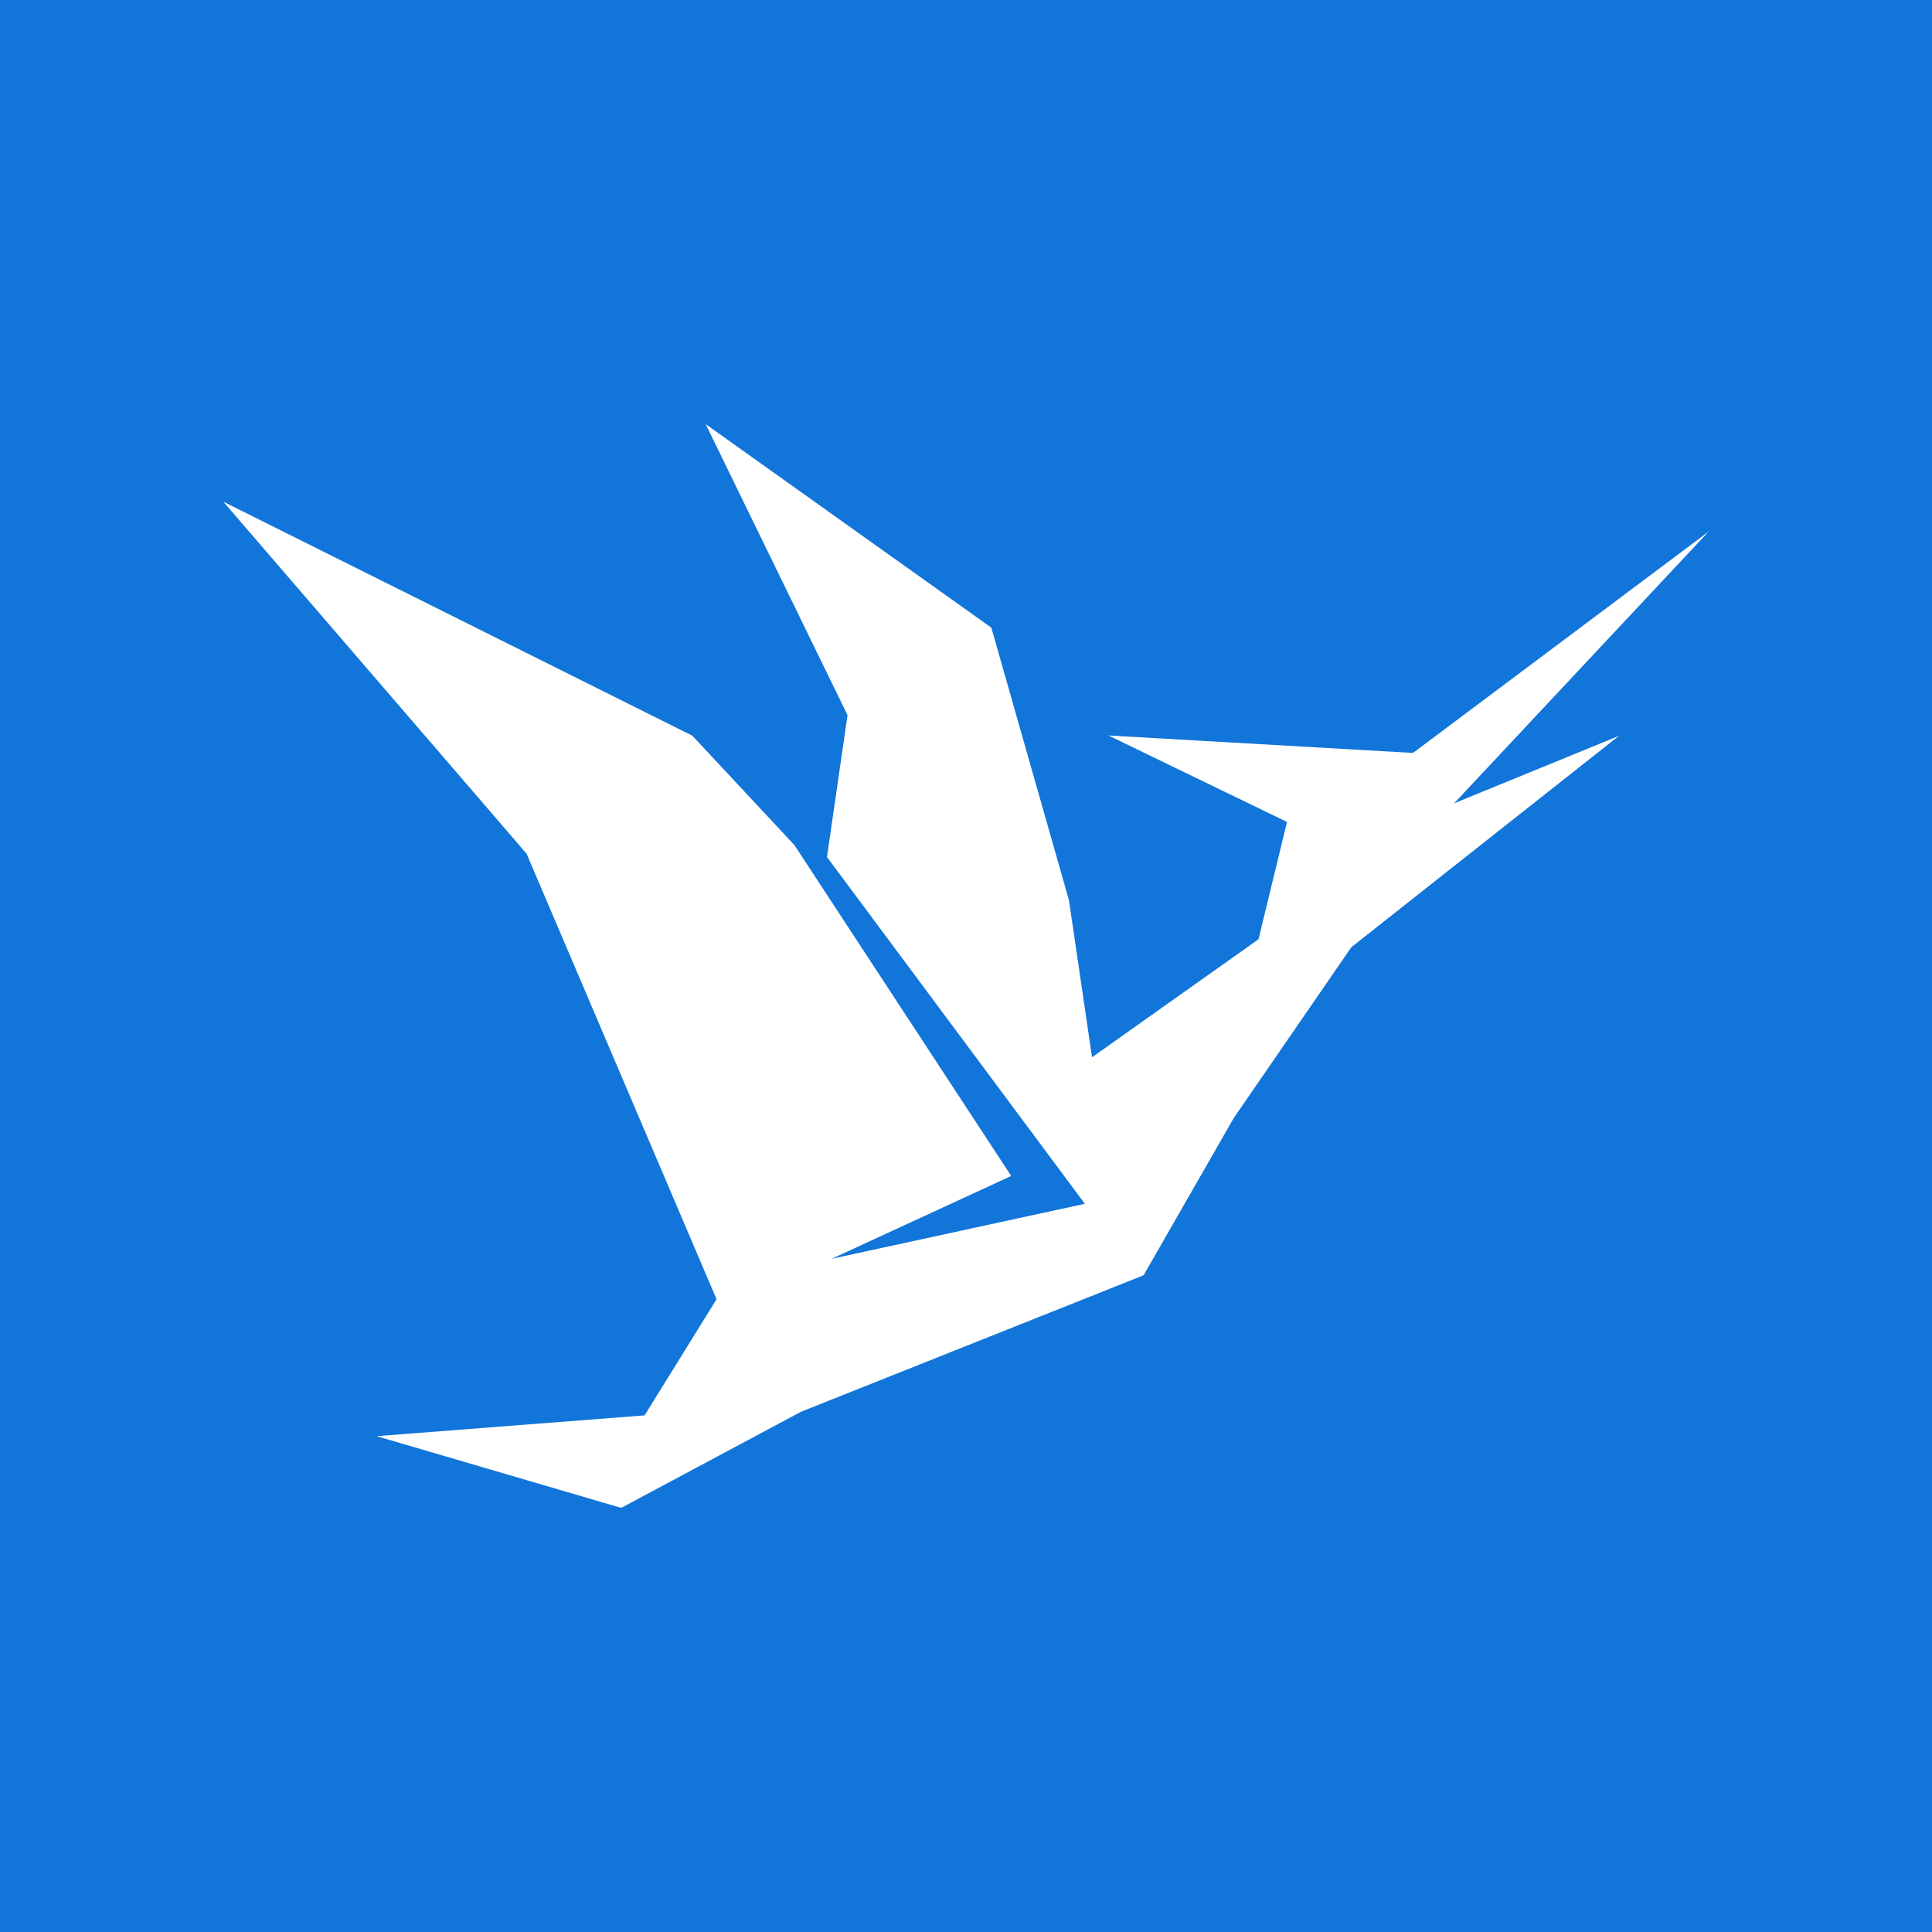
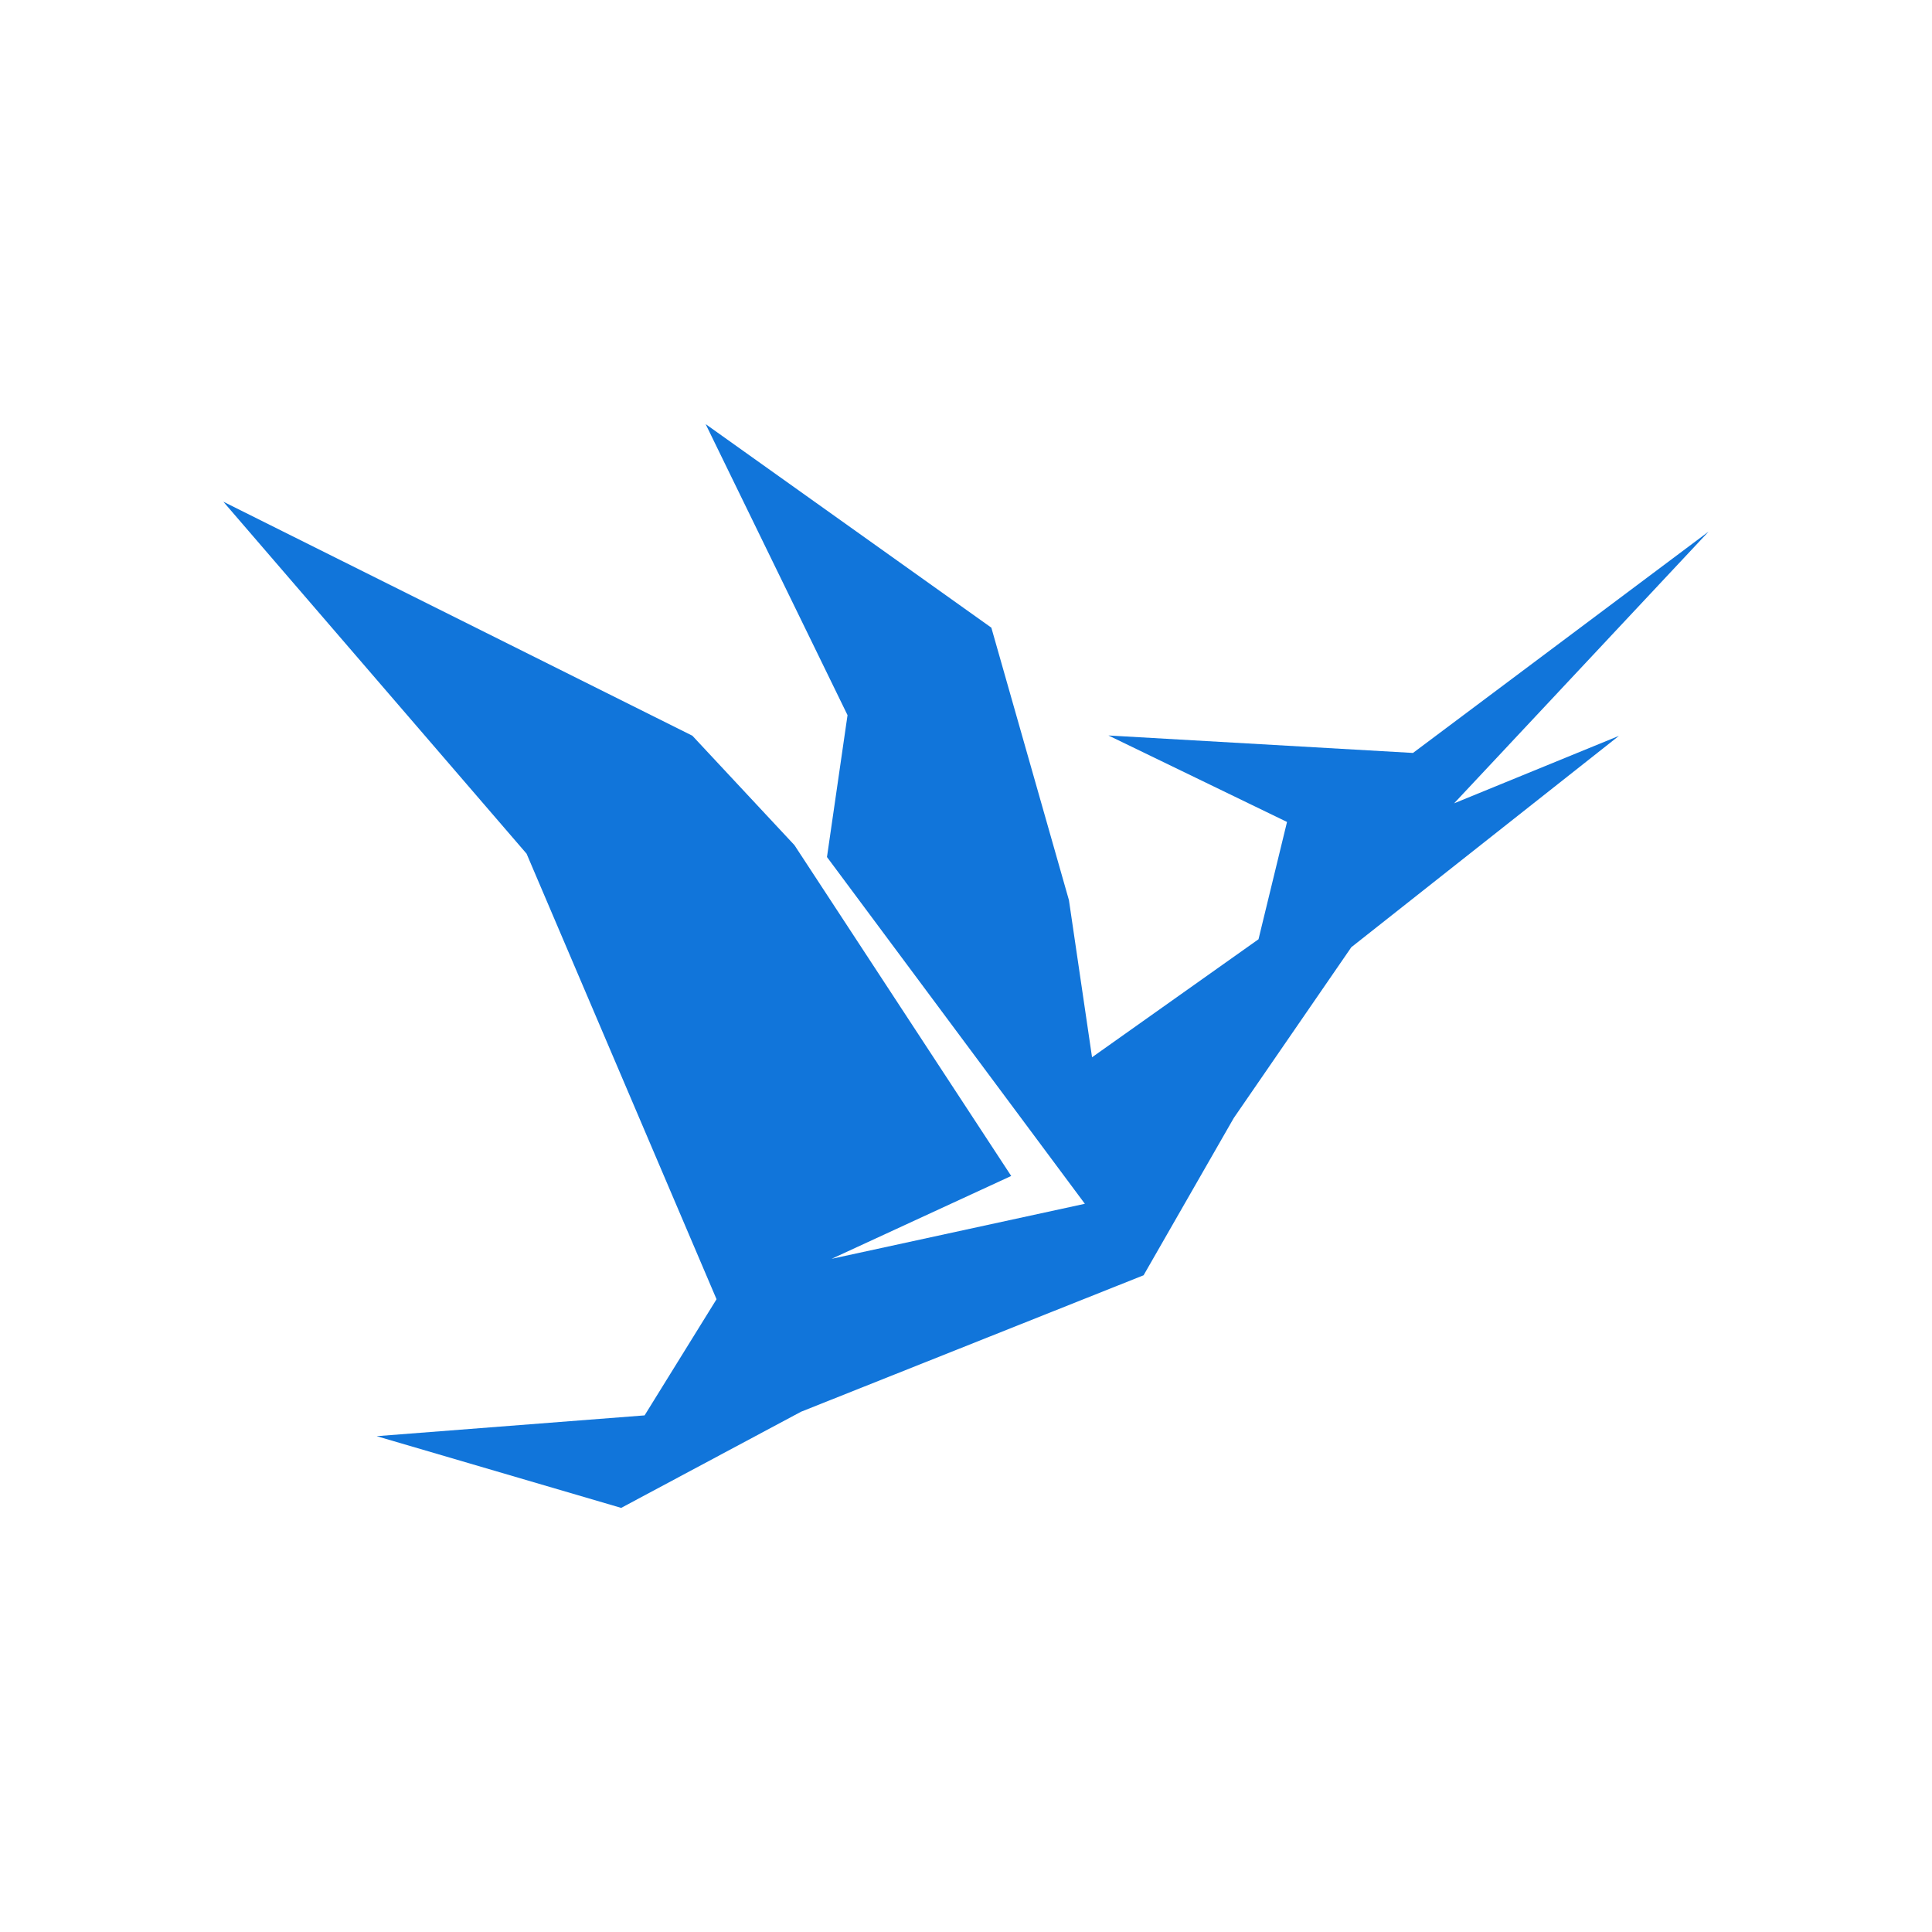
<svg xmlns="http://www.w3.org/2000/svg" version="1.1" id="Layer_1" x="0px" y="0px" viewBox="0 0 250 250" style="enable-background:new 0 0 250 250;" xml:space="preserve">
  <style type="text/css">
- 	.st0{fill:#1175DA;}
- 	.st1{fill:#FFFFFF;}
+ 	.st0{fill:#FFFFFF;}
+ 	.st1{fill:#1175DA;}
</style>
  <rect id="Box_00000056404099853714801580000002109393546708195986_" class="st0" width="250" height="250" />
-   <polygon class="st1" points="143.43,95.17 166.54,106.36 162.85,121.54 141.31,136.81 138.32,116.48 128.28,81.22 91.31,54.88   109.67,92.54 107.01,110.9 140.38,155.77 107.61,162.89 130.85,152.17 102.8,109.36 89.59,95.2 28.9,64.92 68.14,110.47   92.72,168.12 83.41,183.15 48.74,185.84 80.38,195.12 103.65,182.68 147.98,165.02 159.65,144.67 174.86,122.57 209.49,95.22   188.16,103.95 221.1,68.78 182.84,97.43 " />
+   <polygon class="st1" points="143.43,95.17 166.54,106.36 162.85,121.54 141.31,136.81 138.32,116.48 128.28,81.22 91.31,54.88  109.67,92.54 107.01,110.9 140.38,155.77 107.61,162.89 130.85,152.17 102.8,109.36 89.59,95.2 28.9,64.92 68.14,110.47  92.72,168.12 83.41,183.15 48.74,185.84 80.38,195.12 103.65,182.68 147.98,165.02 159.65,144.67 174.86,122.57 209.49,95.22  188.16,103.95 221.1,68.78 182.84,97.43 " />
</svg>
